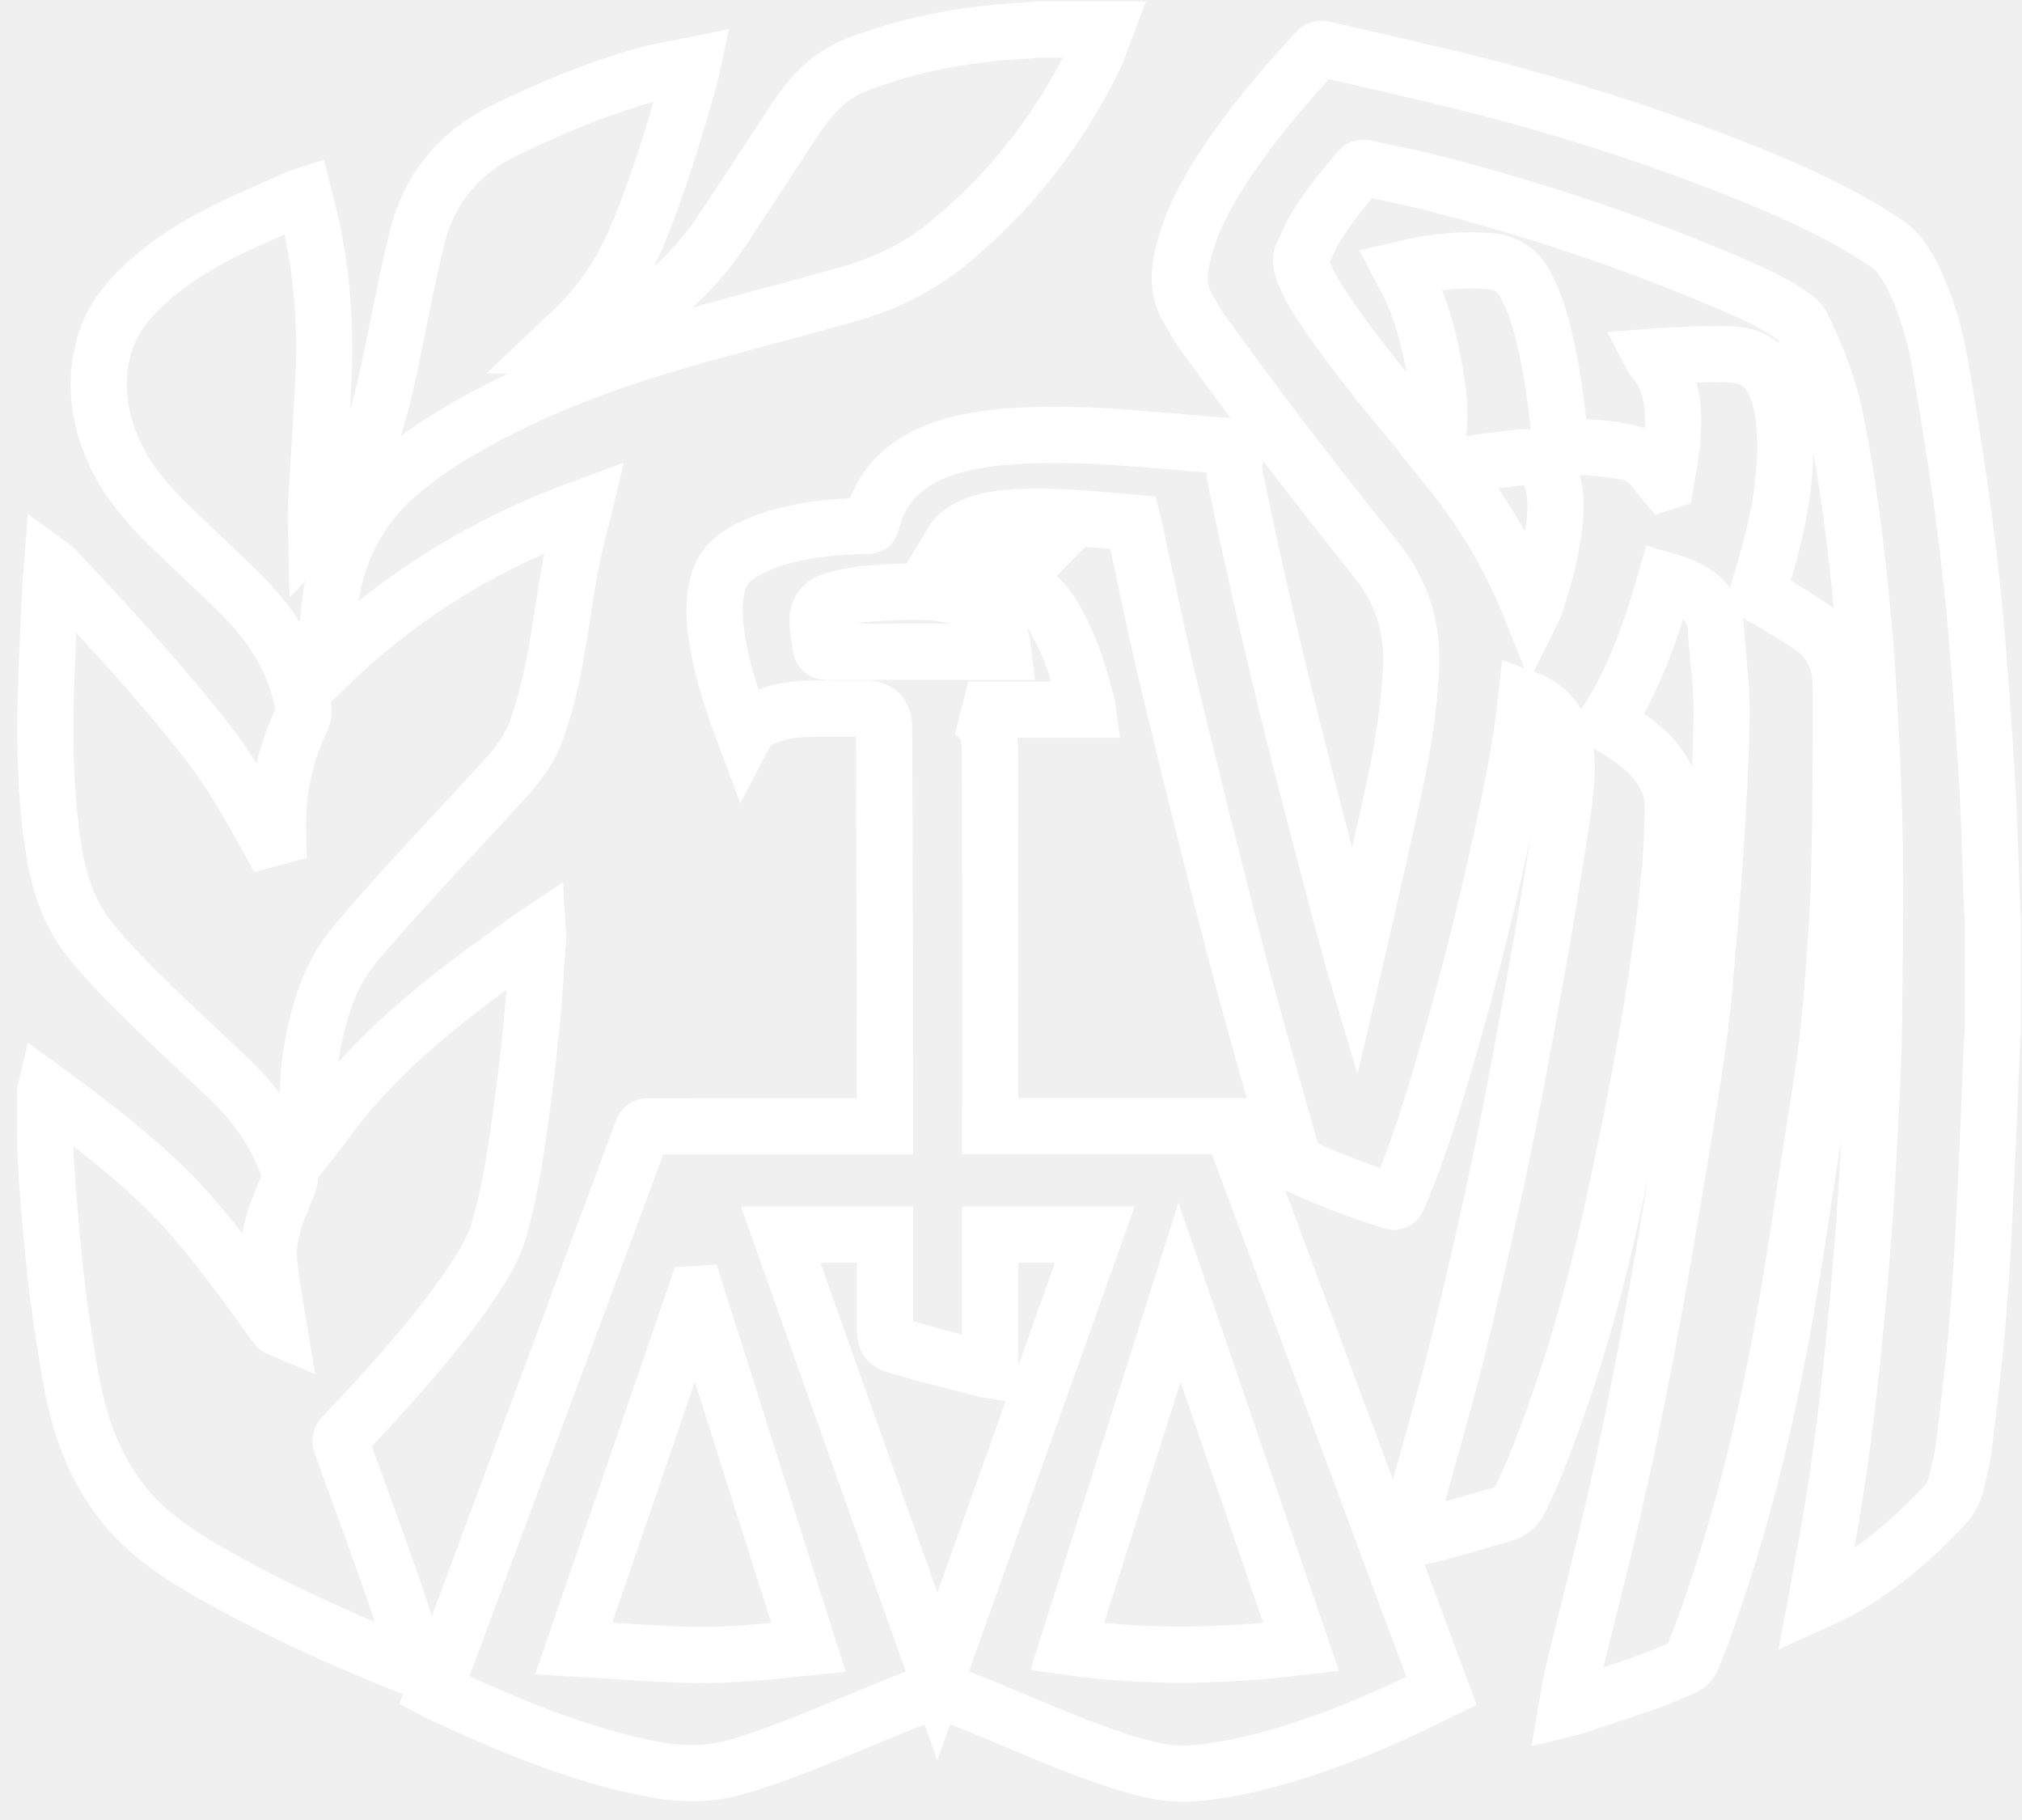
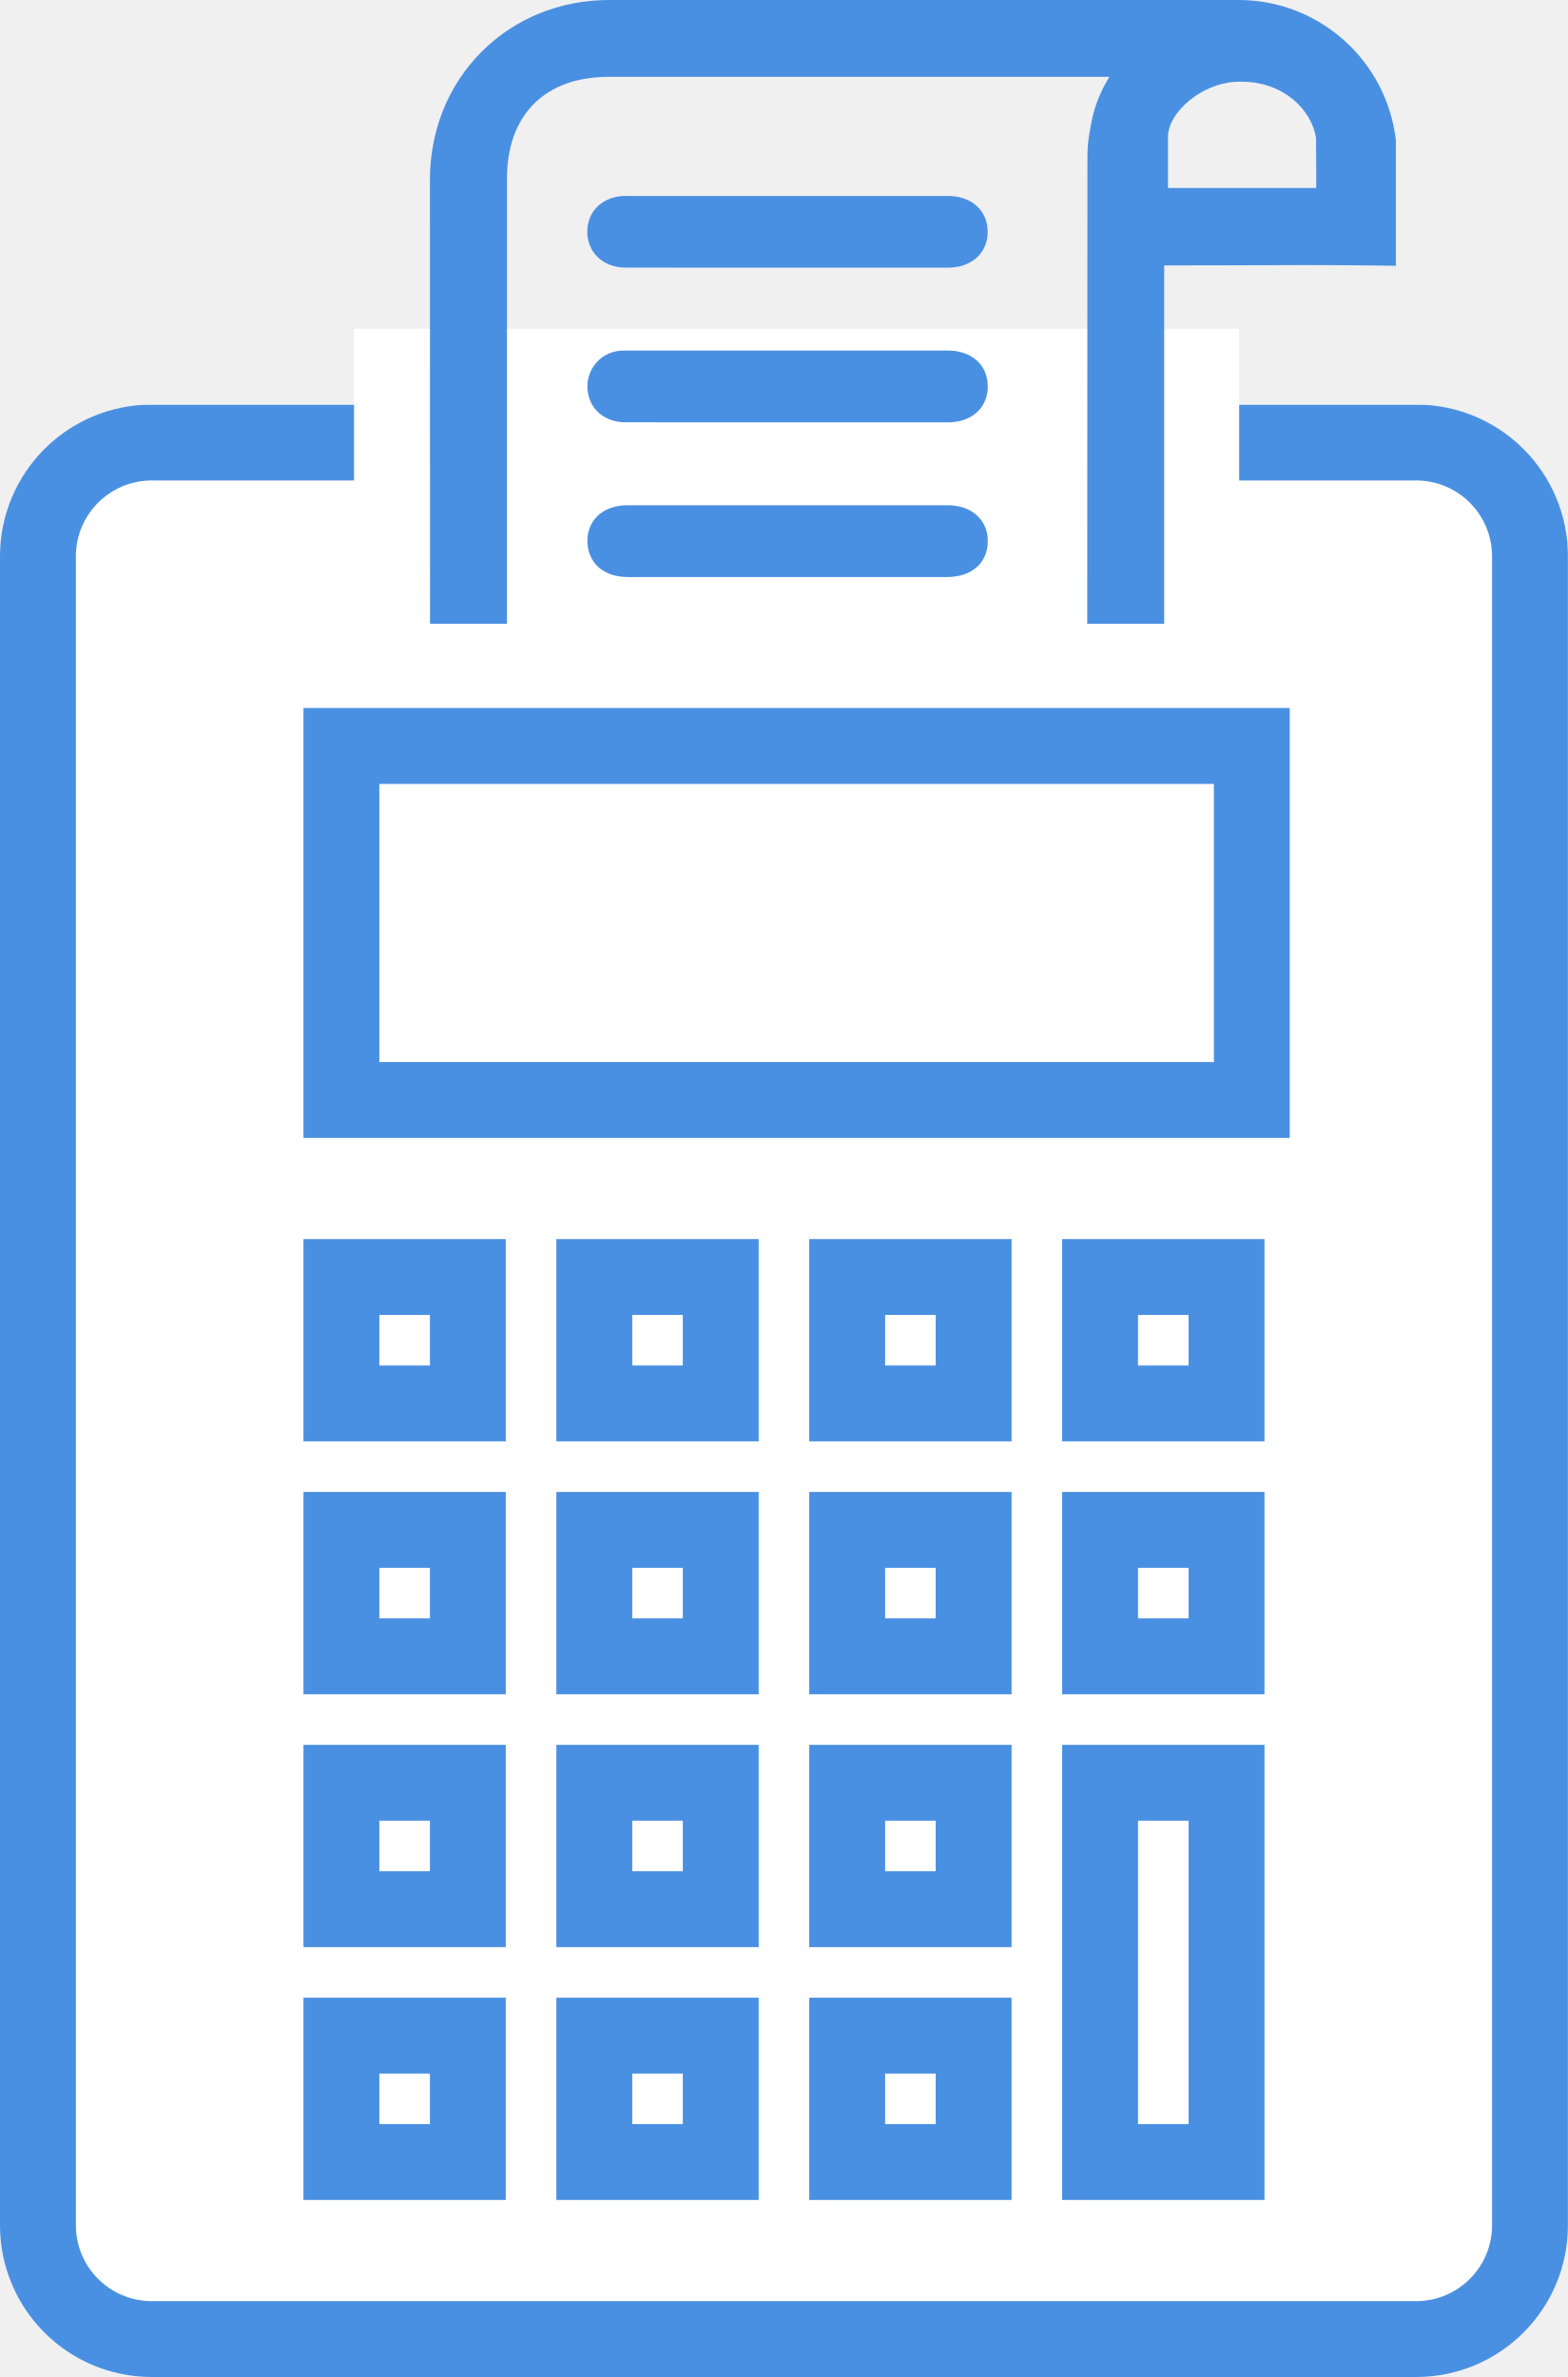
- <svg xmlns="http://www.w3.org/2000/svg" width="90px" height="81px" viewBox="0 0 90 81" version="1.1">
-   <defs />
+ <svg xmlns="http://www.w3.org/2000/svg" xmlns:xlink="http://www.w3.org/1999/xlink" width="62px" height="94px" viewBox="0 0 62 94" version="1.1">
+   <defs>
+     <rect id="path-1" x="0" y="19" width="56" height="72" rx="3" />
+     <mask id="mask-2" maskContentUnits="userSpaceOnUse" maskUnits="objectBoundingBox" x="-3" y="-3" width="62" height="78">
+       <rect x="-3" y="16" width="62" height="78" fill="white" />
+       <use xlink:href="#path-1" fill="black" />
+     </mask>
+     <rect id="path-3" x="9" y="49" width="8" height="8" />
+     <mask id="mask-4" maskContentUnits="userSpaceOnUse" maskUnits="objectBoundingBox" x="0" y="0" width="8" height="8" fill="white">
+       <use xlink:href="#path-3" />
+     </mask>
+     <rect id="path-5" x="19" y="49" width="8" height="8" />
+     <mask id="mask-6" maskContentUnits="userSpaceOnUse" maskUnits="objectBoundingBox" x="0" y="0" width="8" height="8" fill="white">
+       <use xlink:href="#path-5" />
+     </mask>
+     <rect id="path-7" x="29" y="49" width="8" height="8" />
+     <mask id="mask-8" maskContentUnits="userSpaceOnUse" maskUnits="objectBoundingBox" x="0" y="0" width="8" height="8" fill="white">
+       <use xlink:href="#path-7" />
+     </mask>
+     <rect id="path-9" x="39" y="49" width="8" height="8" />
+     <mask id="mask-10" maskContentUnits="userSpaceOnUse" maskUnits="objectBoundingBox" x="0" y="0" width="8" height="8" fill="white">
+       <use xlink:href="#path-9" />
+     </mask>
+     <rect id="path-11" x="9" y="59" width="8" height="8" />
+     <mask id="mask-12" maskContentUnits="userSpaceOnUse" maskUnits="objectBoundingBox" x="0" y="0" width="8" height="8" fill="white">
+       <use xlink:href="#path-11" />
+     </mask>
+     <rect id="path-13" x="19" y="59" width="8" height="8" />
+     <mask id="mask-14" maskContentUnits="userSpaceOnUse" maskUnits="objectBoundingBox" x="0" y="0" width="8" height="8" fill="white">
+       <use xlink:href="#path-13" />
+     </mask>
+     <rect id="path-15" x="29" y="59" width="8" height="8" />
+     <mask id="mask-16" maskContentUnits="userSpaceOnUse" maskUnits="objectBoundingBox" x="0" y="0" width="8" height="8" fill="white">
+       <use xlink:href="#path-15" />
+     </mask>
+     <rect id="path-17" x="39" y="59" width="8" height="8" />
+     <mask id="mask-18" maskContentUnits="userSpaceOnUse" maskUnits="objectBoundingBox" x="0" y="0" width="8" height="8" fill="white">
+       <use xlink:href="#path-17" />
+     </mask>
+     <rect id="path-19" x="9" y="69" width="8" height="8" />
+     <mask id="mask-20" maskContentUnits="userSpaceOnUse" maskUnits="objectBoundingBox" x="0" y="0" width="8" height="8" fill="white">
+       <use xlink:href="#path-19" />
+     </mask>
+     <rect id="path-21" x="19" y="69" width="8" height="8" />
+     <mask id="mask-22" maskContentUnits="userSpaceOnUse" maskUnits="objectBoundingBox" x="0" y="0" width="8" height="8" fill="white">
+       <use xlink:href="#path-21" />
+     </mask>
+     <rect id="path-23" x="29" y="69" width="8" height="8" />
+     <mask id="mask-24" maskContentUnits="userSpaceOnUse" maskUnits="objectBoundingBox" x="0" y="0" width="8" height="8" fill="white">
+       <use xlink:href="#path-23" />
+     </mask>
+     <rect id="path-25" x="9" y="79" width="8" height="8" />
+     <mask id="mask-26" maskContentUnits="userSpaceOnUse" maskUnits="objectBoundingBox" x="0" y="0" width="8" height="8" fill="white">
+       <use xlink:href="#path-25" />
+     </mask>
+     <rect id="path-27" x="19" y="79" width="8" height="8" />
+     <mask id="mask-28" maskContentUnits="userSpaceOnUse" maskUnits="objectBoundingBox" x="0" y="0" width="8" height="8" fill="white">
+       <use xlink:href="#path-27" />
+     </mask>
+     <rect id="path-29" x="29" y="79" width="8" height="8" />
+     <mask id="mask-30" maskContentUnits="userSpaceOnUse" maskUnits="objectBoundingBox" x="0" y="0" width="8" height="8" fill="white">
+       <use xlink:href="#path-29" />
+     </mask>
+     <rect id="path-31" x="39" y="69" width="8" height="18" />
+     <mask id="mask-32" maskContentUnits="userSpaceOnUse" maskUnits="objectBoundingBox" x="0" y="0" width="8" height="18" fill="white">
+       <use xlink:href="#path-31" />
+     </mask>
+     <rect id="path-33" x="9" y="28" width="39" height="17" />
+     <mask id="mask-34" maskContentUnits="userSpaceOnUse" maskUnits="objectBoundingBox" x="0" y="0" width="39" height="17" fill="white">
+       <use xlink:href="#path-33" />
+     </mask>
+   </defs>
  <g id="Page-1" stroke="none" stroke-width="1" fill="none" fill-rule="evenodd">
-     <g id="Desktop-HD" transform="translate(-915, -908)" stroke="#FFFFFF" stroke-width="2.5">
-       <g id="Taxes" transform="translate(917, 909)">
-         <g id="Group-6" transform="translate(0, 0.252871)">
-           <path d="M66.201,25.983 C66.238,25.909 66.253,25.884 66.263,25.858 C66.657,24.755 66.967,23.629 67.136,22.469 C67.237,21.772 67.295,21.07 67.146,20.369 C66.972,19.556 66.534,18.997 65.52,19.118 C64.826,19.202 64.131,19.291 63.44,19.396 C63.133,19.443 62.834,19.537 62.483,19.62 C64.067,21.572 65.284,23.672 66.201,25.983 L66.201,25.983 Z M42.665,27.754 C42.513,26.422 41.874,25.63 40.637,25.304 C40.133,25.171 39.601,25.092 39.08,25.082 C38.258,25.067 37.433,25.103 36.614,25.171 C36.094,25.215 35.574,25.326 35.071,25.468 C34.67,25.58 34.391,25.891 34.388,26.32 C34.386,26.722 34.478,27.124 34.525,27.527 C34.547,27.712 34.647,27.758 34.83,27.758 C37.366,27.751 39.902,27.754 42.438,27.754 L42.665,27.754 Z M55.915,72.047 C54.116,66.801 52.319,61.561 50.501,56.261 C48.82,61.566 47.159,66.81 45.501,72.04 C48.973,72.535 52.431,72.47 55.915,72.047 L55.915,72.047 Z M29.003,56.341 C28.985,56.342 28.967,56.343 28.949,56.344 C27.152,61.581 25.354,66.818 23.538,72.109 C25.309,72.212 27.038,72.359 28.769,72.399 C30.506,72.439 32.236,72.246 33.985,72.063 C32.318,66.803 30.661,61.572 29.003,56.341 L29.003,56.341 Z M42.072,59.733 C42.026,59.726 41.998,59.725 41.971,59.718 C41.056,59.484 40.14,59.256 39.228,59.015 C38.749,58.888 38.278,58.734 37.801,58.601 C37.45,58.503 37.392,58.245 37.393,57.935 C37.396,56.605 37.394,55.276 37.394,53.946 L37.394,53.701 L32.75,53.701 C35.071,60.249 37.385,66.775 39.72,73.362 C42.07,66.77 44.397,60.243 46.729,53.701 L42.072,53.701 L42.072,59.733 Z M86.705,44.692 C86.693,44.791 86.675,44.889 86.671,44.989 C86.563,47.494 86.47,49.999 86.344,52.503 C86.253,54.311 86.151,56.119 85.993,57.922 C85.836,59.701 85.615,61.475 85.394,63.248 C85.326,63.793 85.167,64.327 85.045,64.865 C84.937,65.343 84.614,65.688 84.289,66.025 C82.942,67.421 81.466,68.658 79.754,69.594 C79.478,69.745 79.181,69.858 78.838,70.015 C78.872,69.835 78.896,69.715 78.917,69.594 C79.173,68.14 79.449,66.688 79.678,65.229 C79.89,63.876 80.064,62.516 80.23,61.156 C80.37,60.016 80.481,58.873 80.592,57.73 C80.697,56.658 80.795,55.585 80.879,54.512 C80.967,53.395 81.044,52.277 81.11,51.159 C81.186,49.875 81.252,48.591 81.311,47.306 C81.354,46.366 81.401,45.425 81.41,44.484 C81.436,41.869 81.473,39.253 81.448,36.637 C81.43,34.727 81.339,32.816 81.245,30.908 C81.169,29.366 81.067,27.824 80.926,26.287 C80.776,24.665 80.594,23.045 80.375,21.431 C80.197,20.111 79.977,18.793 79.715,17.486 C79.42,16.011 78.888,14.607 78.221,13.258 C78.131,13.076 77.95,12.921 77.778,12.8 C76.954,12.221 76.04,11.807 75.12,11.411 C70.758,9.536 66.266,8.036 61.663,6.866 C60.693,6.619 59.708,6.429 58.729,6.22 C58.667,6.206 58.565,6.225 58.528,6.268 C57.766,7.17 57.004,8.074 56.423,9.108 C56.255,9.407 56.135,9.732 55.983,10.041 C55.869,10.274 55.903,10.5 55.983,10.729 C56.236,11.457 56.656,12.093 57.085,12.723 C58.42,14.683 59.947,16.495 61.456,18.321 C61.579,18.47 61.701,18.62 61.871,18.828 C61.93,18.496 61.996,18.221 62.025,17.942 C62.122,17.026 62.009,16.121 61.854,15.22 C61.652,14.052 61.361,12.907 60.9,11.81 C60.752,11.457 60.551,11.125 60.356,10.748 C60.685,10.673 61.042,10.57 61.405,10.512 C62.349,10.362 63.295,10.287 64.254,10.361 C64.998,10.419 65.532,10.74 65.885,11.391 C66.332,12.214 66.586,13.101 66.791,14.004 C67.122,15.47 67.314,16.956 67.448,18.451 C67.454,18.514 67.47,18.576 67.483,18.649 C67.921,18.649 68.349,18.623 68.772,18.656 C69.317,18.698 69.863,18.763 70.399,18.866 C70.943,18.97 71.375,19.277 71.702,19.728 C71.823,19.895 71.963,20.047 72.094,20.206 L72.151,20.188 C72.229,19.73 72.323,19.274 72.381,18.813 C72.475,18.057 72.52,17.298 72.4,16.537 C72.291,15.849 72.063,15.218 71.567,14.706 C71.553,14.692 71.548,14.67 71.526,14.628 C71.769,14.609 71.996,14.583 72.224,14.576 C73.126,14.549 74.029,14.487 74.929,14.515 C76.164,14.554 76.793,15.08 77.19,16.344 C77.37,16.917 77.43,17.542 77.453,18.146 C77.519,19.874 77.231,21.564 76.79,23.23 C76.618,23.88 76.414,24.523 76.219,25.191 C76.548,25.375 76.897,25.559 77.234,25.762 C77.678,26.03 78.12,26.303 78.55,26.592 C79.477,27.216 79.926,28.111 79.931,29.207 C79.941,31.262 79.93,33.317 79.907,35.372 C79.893,36.672 79.863,37.973 79.798,39.272 C79.729,40.634 79.62,41.995 79.509,43.355 C79.32,45.688 78.911,47.993 78.556,50.304 C78.215,52.53 77.886,54.758 77.502,56.977 C76.647,61.922 75.466,66.787 73.736,71.508 C73.615,71.838 73.467,72.159 73.35,72.489 C73.266,72.724 73.115,72.884 72.893,72.976 C72.327,73.209 71.766,73.457 71.19,73.659 C70.123,74.032 69.045,74.377 67.972,74.733 C67.912,74.752 67.849,74.762 67.729,74.791 C67.82,74.273 67.88,73.782 67.995,73.305 C68.608,70.776 69.265,68.258 69.848,65.723 C70.348,63.55 70.797,61.366 71.217,59.177 C71.667,56.832 72.072,54.478 72.469,52.123 C72.864,49.775 73.263,47.427 73.589,45.069 C73.818,43.407 73.941,41.729 74.087,40.056 C74.216,38.568 74.333,37.079 74.417,35.588 C74.516,33.838 74.626,32.087 74.631,30.336 C74.634,29.155 74.448,27.975 74.378,26.792 C74.306,25.58 73.516,25.034 72.488,24.686 C72.38,24.65 72.269,24.623 72.131,24.583 C71.495,26.803 70.742,28.967 69.488,30.913 C69.911,31.188 70.313,31.426 70.689,31.699 C71.386,32.208 71.965,32.819 72.284,33.641 C72.466,34.11 72.45,34.599 72.446,35.086 C72.432,36.719 72.259,38.34 72.051,39.957 C71.474,44.441 70.604,48.873 69.614,53.283 C68.773,57.024 67.681,60.688 66.231,64.243 C66.064,64.654 65.857,65.05 65.678,65.456 C65.529,65.795 65.278,66.018 64.928,66.121 C63.982,66.398 63.035,66.676 62.084,66.935 C61.605,67.066 61.116,67.157 60.587,67.277 C60.674,66.916 60.743,66.583 60.833,66.257 C61.509,63.789 62.236,61.334 62.854,58.851 C63.57,55.972 64.23,53.077 64.84,50.174 C65.411,47.452 65.896,44.712 66.394,41.975 C66.712,40.225 66.992,38.468 67.275,36.713 C67.427,35.772 67.582,34.829 67.681,33.881 C67.772,33.008 67.778,32.129 67.45,31.287 C67.176,30.581 66.669,30.115 65.927,29.843 C65.902,30.064 65.88,30.266 65.855,30.468 C65.61,32.456 65.192,34.412 64.764,36.367 C63.97,39.988 63.052,43.577 61.978,47.126 C61.474,48.794 60.929,50.448 60.239,52.052 C60.161,52.232 60.078,52.263 59.898,52.205 C58.531,51.768 57.194,51.255 55.887,50.664 C55.685,50.572 55.578,50.431 55.52,50.223 C54.686,47.211 53.806,44.212 53.019,41.189 C51.97,37.159 50.969,33.116 49.994,29.068 C49.446,26.797 48.99,24.504 48.493,22.221 C48.478,22.152 48.459,22.085 48.441,22.013 C46.773,21.868 45.12,21.687 43.455,21.755 C42.69,21.787 41.923,21.857 41.217,22.187 C40.974,22.301 40.739,22.461 40.548,22.648 C40.393,22.8 40.308,23.023 40.159,23.267 L44.377,23.267 C43.915,23.74 43.466,24.199 42.982,24.695 C44.175,24.958 44.718,25.812 45.189,26.724 C45.762,27.834 46.113,29.025 46.412,30.231 C46.419,30.258 46.419,30.286 46.425,30.332 L41.099,30.332 C41.821,30.725 42.063,31.363 42.065,32.075 C42.078,37.573 42.072,43.071 42.072,48.569 L42.072,48.869 L52.813,48.869 C55.93,57.247 59.04,65.607 62.159,73.993 C61.669,74.233 61.189,74.475 60.702,74.705 C58.646,75.675 56.537,76.503 54.335,77.086 C53.273,77.367 52.199,77.579 51.103,77.668 C50.067,77.753 49.081,77.516 48.106,77.213 C46.078,76.584 44.143,75.719 42.189,74.905 C41.505,74.62 40.811,74.357 40.122,74.083 C39.847,73.974 39.573,73.975 39.299,74.086 C38.192,74.536 37.081,74.978 35.978,75.439 C34.263,76.155 32.551,76.872 30.761,77.391 C29.534,77.747 28.314,77.727 27.077,77.491 C24.396,76.981 21.869,76.019 19.383,74.933 C18.763,74.662 18.15,74.372 17.535,74.09 C17.47,74.061 17.408,74.025 17.327,73.982 C17.408,73.761 17.487,73.547 17.566,73.334 C20.573,65.247 23.58,57.161 26.582,49.072 C26.64,48.915 26.714,48.873 26.875,48.873 C30.287,48.878 33.699,48.877 37.111,48.877 L37.394,48.877 C37.394,48.783 37.394,48.707 37.394,48.631 C37.382,42.802 37.375,36.974 37.353,31.145 C37.35,30.505 37.058,30.283 36.517,30.287 C35.637,30.293 34.755,30.268 33.875,30.294 C33.261,30.312 32.655,30.418 32.079,30.648 C31.695,30.802 31.361,31.018 31.141,31.437 C31.037,31.159 30.941,30.917 30.856,30.671 C30.453,29.519 30.095,28.355 29.911,27.145 C29.788,26.338 29.738,25.532 29.95,24.729 C30.098,24.169 30.415,23.739 30.907,23.423 C31.716,22.904 32.616,22.635 33.545,22.444 C34.546,22.239 35.561,22.173 36.581,22.15 C36.672,22.148 36.756,22.167 36.79,22.03 C37.255,20.162 38.542,19.128 40.327,18.607 C41.386,18.299 42.476,18.183 43.574,18.131 C45.397,18.045 47.214,18.149 49.03,18.299 C50.382,18.41 51.734,18.527 53.095,18.642 C53.044,18.844 52.991,19.02 52.956,19.2 C52.864,19.674 53.01,20.127 53.104,20.581 C54.552,27.582 56.341,34.501 58.203,41.402 C58.221,41.47 58.243,41.538 58.279,41.66 C58.391,41.178 58.494,40.748 58.592,40.318 C59.094,38.094 59.612,35.874 60.092,33.646 C60.453,31.969 60.707,30.274 60.804,28.557 C60.906,26.736 60.423,25.12 59.274,23.684 C57.785,21.824 56.317,19.946 54.868,18.055 C53.718,16.552 52.606,15.021 51.49,13.493 C51.262,13.181 51.095,12.826 50.892,12.495 C50.475,11.818 50.445,11.102 50.596,10.339 C50.896,8.822 51.609,7.494 52.438,6.216 C53.66,4.332 55.116,2.631 56.638,0.984 C56.685,0.932 56.803,0.904 56.875,0.921 C59.267,1.48 61.666,2.009 64.045,2.618 C67.487,3.5 70.87,4.577 74.191,5.839 C76.335,6.653 78.451,7.531 80.458,8.644 C80.93,8.905 81.379,9.209 81.839,9.491 C82.496,9.894 82.874,10.512 83.193,11.184 C83.758,12.373 84.123,13.627 84.349,14.913 C84.689,16.841 84.991,18.775 85.268,20.713 C85.486,22.233 85.659,23.76 85.82,25.286 C85.952,26.529 86.049,27.775 86.141,29.02 C86.264,30.689 86.387,32.359 86.473,34.03 C86.559,35.716 86.6,37.404 86.663,39.091 C86.67,39.277 86.691,39.462 86.705,39.647 L86.705,44.692 Z" id="Fill-1" />
-           <path d="M47.191,0.062 C47.027,0.489 46.897,0.933 46.696,1.342 C45.098,4.588 42.922,7.382 40.091,9.662 C38.773,10.722 37.271,11.421 35.652,11.872 C33.535,12.463 31.41,13.018 29.292,13.602 C25.753,14.577 22.298,15.769 19.083,17.567 C17.835,18.265 16.627,19.029 15.563,19.99 C14.016,21.387 13.094,23.126 12.746,25.172 C12.568,26.225 12.529,27.282 12.623,28.353 C15.887,25.183 19.686,22.896 24.005,21.315 C23.968,21.469 23.95,21.563 23.924,21.654 C23.524,23.035 23.288,24.449 23.071,25.867 C22.792,27.696 22.505,29.523 21.868,31.274 C21.582,32.061 21.094,32.722 20.546,33.33 C19.214,34.806 17.842,36.245 16.502,37.714 C15.581,38.724 14.662,39.74 13.786,40.79 C12.818,41.948 12.326,43.333 12.013,44.786 C11.737,46.065 11.64,47.357 11.754,48.662 C11.777,48.93 11.815,49.196 11.852,49.52 C12.062,49.252 12.245,49.033 12.41,48.803 C14.384,46.064 16.919,43.906 19.622,41.924 C20.325,41.408 21.035,40.9 21.742,40.39 C21.799,40.348 21.858,40.311 21.941,40.256 C21.946,40.341 21.955,40.401 21.951,40.461 C21.867,41.657 21.802,42.855 21.692,44.048 C21.582,45.234 21.445,46.418 21.29,47.599 C21.031,49.576 20.759,51.552 20.212,53.476 C19.965,54.342 19.487,55.099 18.991,55.84 C17.789,57.633 16.382,59.262 14.936,60.859 C14.394,61.457 13.842,62.046 13.282,62.627 C13.143,62.77 13.134,62.882 13.199,63.06 C14.029,65.344 14.871,67.625 15.667,69.921 C16.013,70.921 16.261,71.955 16.554,72.973 C16.536,72.989 16.518,73.005 16.499,73.02 C16.198,72.904 15.893,72.793 15.594,72.67 C12.951,71.586 10.352,70.412 7.856,69.021 C6.752,68.406 5.667,67.761 4.704,66.937 C3.383,65.807 2.47,64.396 1.864,62.779 C1.434,61.63 1.195,60.436 1.003,59.232 C0.857,58.318 0.714,57.404 0.596,56.486 C0.482,55.604 0.389,54.718 0.31,53.832 C0.202,52.63 0.091,51.428 0.03,50.224 C-0.018,49.272 0.008,48.316 0.001,47.361 C0.001,47.341 0.01,47.321 0.022,47.27 C0.205,47.403 0.379,47.527 0.55,47.653 C2.199,48.87 3.813,50.128 5.289,51.553 C6.46,52.683 7.457,53.961 8.443,55.247 C9.073,56.069 9.669,56.917 10.281,57.753 C10.313,57.798 10.346,57.843 10.425,57.876 C10.37,57.543 10.312,57.211 10.261,56.878 C10.164,56.254 10.049,55.632 9.985,55.005 C9.889,54.077 10.117,53.196 10.468,52.342 C10.6,52.024 10.728,51.704 10.857,51.386 C10.937,51.191 10.921,51.008 10.853,50.803 C10.313,49.182 9.351,47.842 8.113,46.679 C6.804,45.45 5.489,44.228 4.21,42.97 C3.461,42.234 2.738,41.465 2.07,40.656 C1.147,39.539 0.676,38.211 0.433,36.794 C0.04,34.496 -0.02,32.179 0.034,29.857 C0.071,28.292 0.156,26.727 0.226,25.163 C0.243,24.768 0.284,24.375 0.316,23.955 C0.364,23.99 0.405,24.011 0.434,24.042 C2.78,26.545 5.113,29.059 7.226,31.762 C8.221,33.036 9.013,34.441 9.803,35.845 C10.006,36.206 10.201,36.572 10.414,36.961 C10.399,36.396 10.366,35.864 10.373,35.332 C10.393,33.763 10.704,32.255 11.4,30.838 C11.526,30.582 11.53,30.349 11.479,30.077 C11.104,28.101 10.06,26.504 8.648,25.12 C7.624,24.116 6.569,23.144 5.541,22.143 C4.619,21.246 3.773,20.282 3.2,19.118 C2.433,17.56 2.164,15.929 2.607,14.228 C2.899,13.108 3.574,12.217 4.407,11.436 C5.522,10.392 6.815,9.606 8.18,8.938 C9.207,8.435 10.265,7.994 11.311,7.527 C11.369,7.501 11.432,7.486 11.528,7.455 C11.632,7.873 11.743,8.277 11.834,8.686 C12.331,10.915 12.502,13.173 12.404,15.449 C12.331,17.128 12.207,18.804 12.108,20.482 C12.073,21.069 12.045,21.656 12.061,22.279 C12.289,22.038 12.529,21.807 12.741,21.553 C13.584,20.543 14.11,19.366 14.529,18.136 C15.02,16.693 15.317,15.203 15.62,13.713 C15.921,12.239 16.206,10.759 16.572,9.301 C17.116,7.136 18.429,5.54 20.442,4.559 C22.474,3.568 24.56,2.69 26.747,2.084 C27.41,1.9 28.097,1.799 28.824,1.651 C28.793,1.799 28.781,1.886 28.757,1.971 C28.104,4.35 27.387,6.708 26.465,9 C25.722,10.85 24.64,12.467 23.133,13.792 C23.026,13.886 22.926,13.987 22.794,14.112 C22.876,14.112 22.922,14.121 22.964,14.11 C24.754,13.625 26.406,12.869 27.82,11.652 C28.761,10.841 29.55,9.899 30.231,8.867 C31.249,7.325 32.261,5.78 33.271,4.232 C33.814,3.401 34.409,2.621 35.261,2.073 C35.88,1.674 36.577,1.458 37.268,1.231 C38.905,0.693 40.589,0.378 42.301,0.206 C42.782,0.158 43.267,0.139 43.749,0.104 C43.856,0.096 43.962,0.076 44.068,0.062 L47.191,0.062 Z" id="Fill-4" />
+     <g id="Desktop-HD" transform="translate(-1112, -1248)">
+       <g id="Group" transform="translate(1115, 1248)">
+         <g id="Rectangle-6-Copy">
+           <use fill="#FFFFFF" fill-rule="evenodd" xlink:href="#path-1" />
+           <use stroke="#4A90E2" mask="url(#mask-2)" stroke-width="6" xlink:href="#path-1" />
        </g>
+         <rect id="Rectangle-7-Copy" fill="#FFFFFF" x="11" y="13" width="35" height="18" />
+         <use id="Rectangle-3-Copy" stroke="#4A90E2" mask="url(#mask-4)" stroke-width="6" fill="#FFFFFF" xlink:href="#path-3" />
+         <use id="Rectangle-3-Copy-2" stroke="#4A90E2" mask="url(#mask-6)" stroke-width="6" fill="#FFFFFF" xlink:href="#path-5" />
+         <use id="Rectangle-3-Copy-3" stroke="#4A90E2" mask="url(#mask-8)" stroke-width="6" fill="#FFFFFF" xlink:href="#path-7" />
+         <use id="Rectangle-3-Copy-4" stroke="#4A90E2" mask="url(#mask-10)" stroke-width="6" fill="#FFFFFF" xlink:href="#path-9" />
+         <use id="Rectangle-3-Copy-5" stroke="#4A90E2" mask="url(#mask-12)" stroke-width="6" fill="#FFFFFF" xlink:href="#path-11" />
+         <use id="Rectangle-3-Copy-6" stroke="#4A90E2" mask="url(#mask-14)" stroke-width="6" fill="#FFFFFF" xlink:href="#path-13" />
+         <use id="Rectangle-3-Copy-7" stroke="#4A90E2" mask="url(#mask-16)" stroke-width="6" fill="#FFFFFF" xlink:href="#path-15" />
+         <use id="Rectangle-3-Copy-8" stroke="#4A90E2" mask="url(#mask-18)" stroke-width="6" fill="#FFFFFF" xlink:href="#path-17" />
+         <use id="Rectangle-3-Copy-9" stroke="#4A90E2" mask="url(#mask-20)" stroke-width="6" fill="#FFFFFF" xlink:href="#path-19" />
+         <use id="Rectangle-3-Copy-10" stroke="#4A90E2" mask="url(#mask-22)" stroke-width="6" fill="#FFFFFF" xlink:href="#path-21" />
+         <use id="Rectangle-3-Copy-11" stroke="#4A90E2" mask="url(#mask-24)" stroke-width="6" fill="#FFFFFF" xlink:href="#path-23" />
+         <use id="Rectangle-3-Copy-12" stroke="#4A90E2" mask="url(#mask-26)" stroke-width="6" fill="#FFFFFF" xlink:href="#path-25" />
+         <use id="Rectangle-3-Copy-13" stroke="#4A90E2" mask="url(#mask-28)" stroke-width="6" fill="#FFFFFF" xlink:href="#path-27" />
+         <use id="Rectangle-3-Copy-14" stroke="#4A90E2" mask="url(#mask-30)" stroke-width="6" fill="#FFFFFF" xlink:href="#path-29" />
+         <use id="Rectangle-3-Copy-15" stroke="#4A90E2" mask="url(#mask-32)" stroke-width="6" fill="#FFFFFF" xlink:href="#path-31" />
+         <g id="Page-1-Copy" transform="translate(14, 0)" fill="#4A90E2">
+           <path d="M7.766,7.746 L7.727,7.746 C6.84,7.766 6.235,8.328 6.223,9.144 C6.215,9.531 6.356,9.887 6.614,10.148 C6.887,10.426 7.282,10.582 7.719,10.582 C8.742,10.586 9.766,10.586 10.789,10.586 L17.852,10.586 L20.465,10.586 C21.102,10.586 21.477,10.34 21.676,10.137 C21.93,9.875 22.063,9.531 22.055,9.141 C22.039,8.309 21.406,7.75 20.485,7.75 L15.196,7.75 L7.785,7.75" id="Fill-1" />
+           <path d="M7.715,16.699 C8.723,16.703 9.731,16.703 10.742,16.703 L17.649,16.703 L20.465,16.703 C21.106,16.703 21.477,16.461 21.676,16.258 C21.93,16 22.063,15.656 22.059,15.266 C22.051,14.43 21.422,13.867 20.496,13.863 L14.856,13.863 L7.696,13.863 C7.586,13.863 7.457,13.867 7.313,13.902 C6.621,14.066 6.156,14.727 6.235,15.434 C6.313,16.187 6.91,16.695 7.715,16.699" id="Fill-3" />
+           <path d="M20.465,19.98 L7.817,19.98 C7.176,19.98 6.805,20.223 6.606,20.426 C6.352,20.684 6.219,21.027 6.227,21.422 C6.235,22.066 6.664,22.816 7.84,22.82 L10.653,22.82 L17.641,22.82 L20.446,22.82 C21.414,22.82 22.047,22.27 22.059,21.422 C22.067,21.031 21.934,20.687 21.68,20.43 C21.477,20.223 21.106,19.98 20.465,19.98" id="Fill-5" />
+           <path d="M38.196,5.543 C37.828,2.383 35.156,0 31.977,0 L7.086,0 C5.149,0 3.356,0.73 2.039,2.051 C0.723,3.371 0,5.168 0,7.109 C0.004,12.711 0.004,18.309 0.004,23.91 L0.004,24.668 L3.047,24.668 L3.047,23.91 L3.047,7.059 C3.047,4.543 4.551,3.039 7.067,3.039 L26.867,3.039 C26.535,3.582 26.313,4.121 26.192,4.672 C26.106,5.074 26,5.605 26,6.152 C25.996,11.926 25.992,17.699 25.992,23.477 L25.992,24.668 L29.035,24.668 L29.035,10.496 C29.711,10.496 30.496,10.492 31.328,10.492 L31.36,10.492 C32.375,10.488 33.457,10.484 34.489,10.484 C35.719,10.484 36.684,10.488 37.43,10.5 L38.196,10.512 L38.196,5.543 Z M35.047,7.434 L29.184,7.434 L29.184,5.406 C29.199,4.414 30.532,3.316 31.821,3.238 C31.906,3.23 31.992,3.23 32.078,3.23 C33.785,3.23 34.871,4.371 35.039,5.453 C35.043,5.629 35.043,6.336 35.047,6.91 L35.047,7.434 Z" id="Fill-7" />
+         </g>
+         <use id="Rectangle-8" stroke="#4A90E2" mask="url(#mask-34)" stroke-width="6" fill="#FFFFFF" xlink:href="#path-33" />
      </g>
    </g>
  </g>
</svg>
